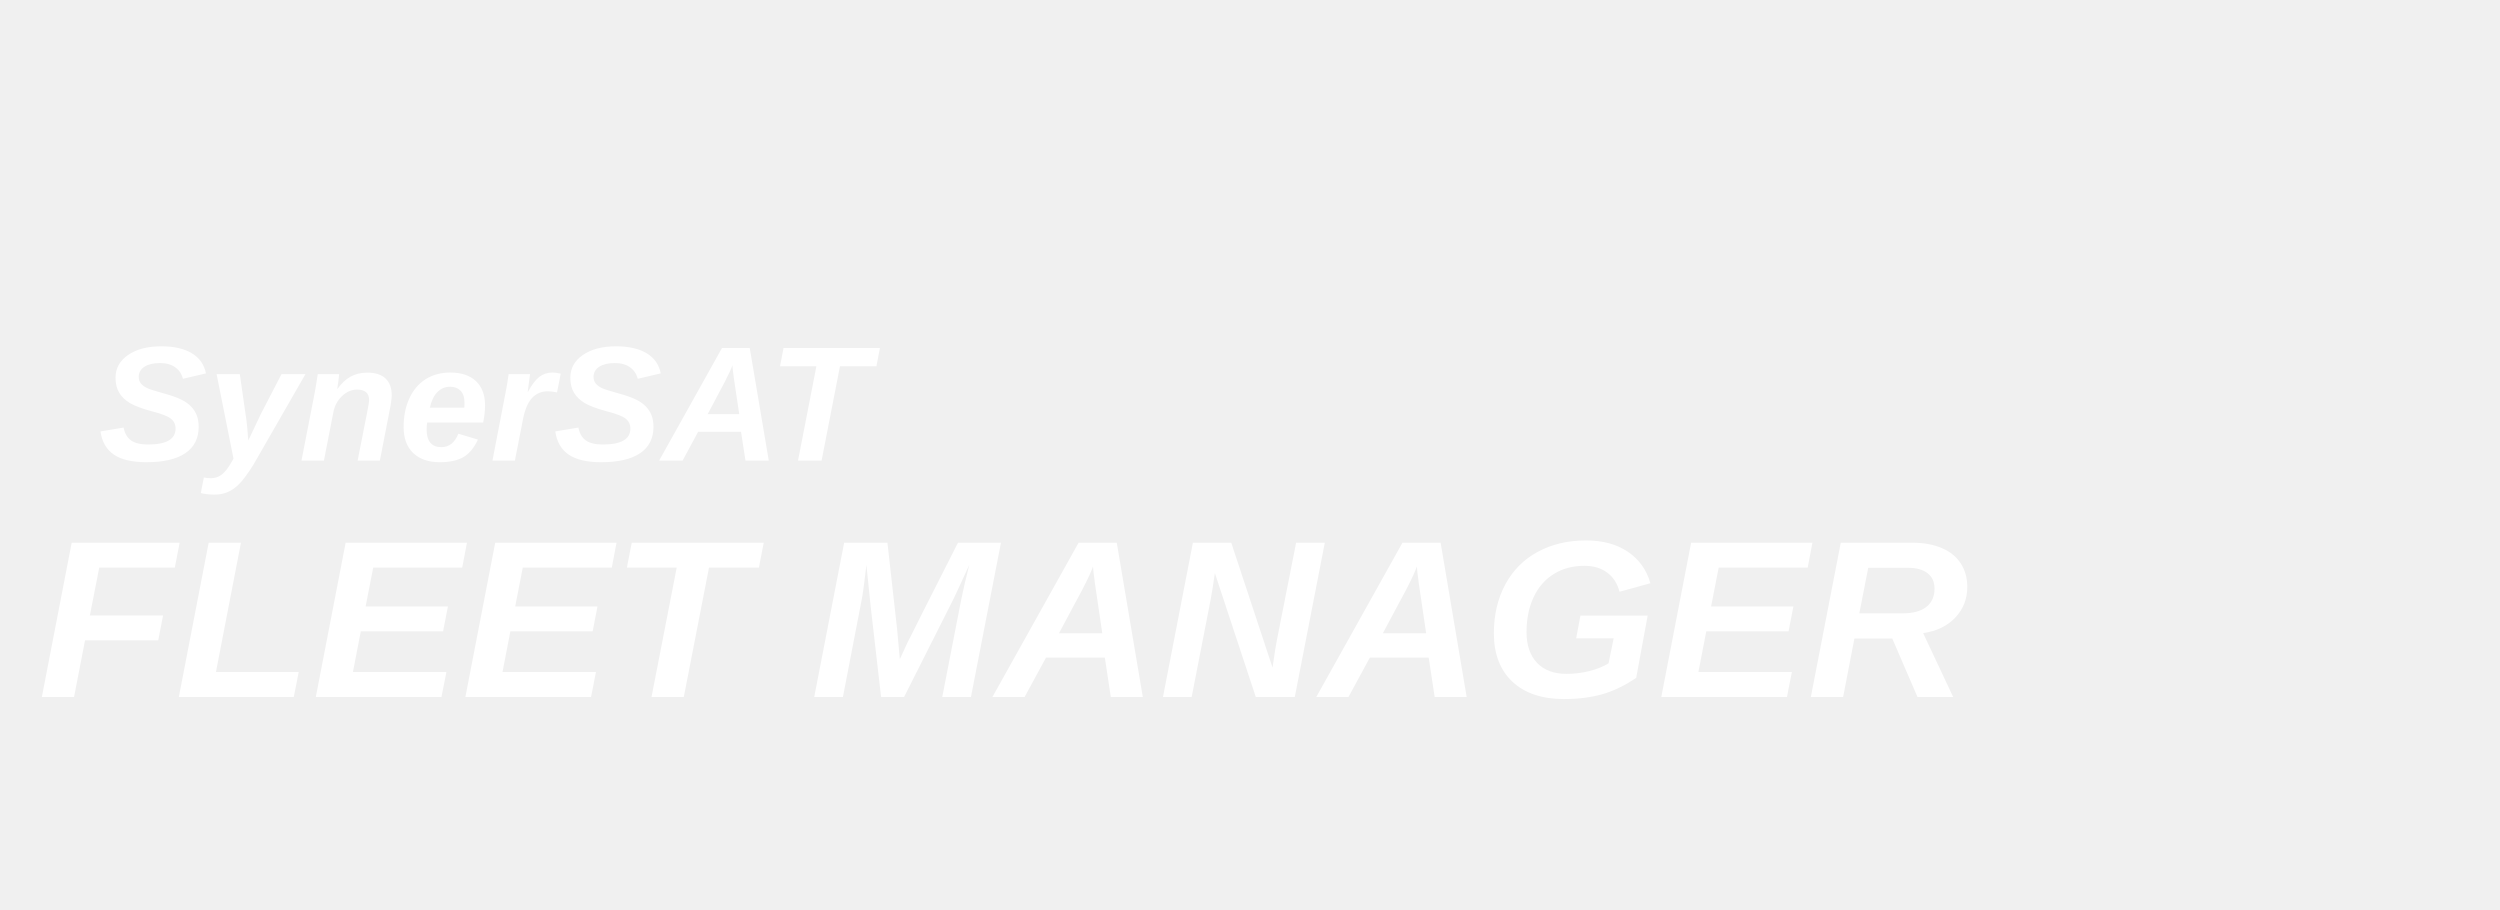
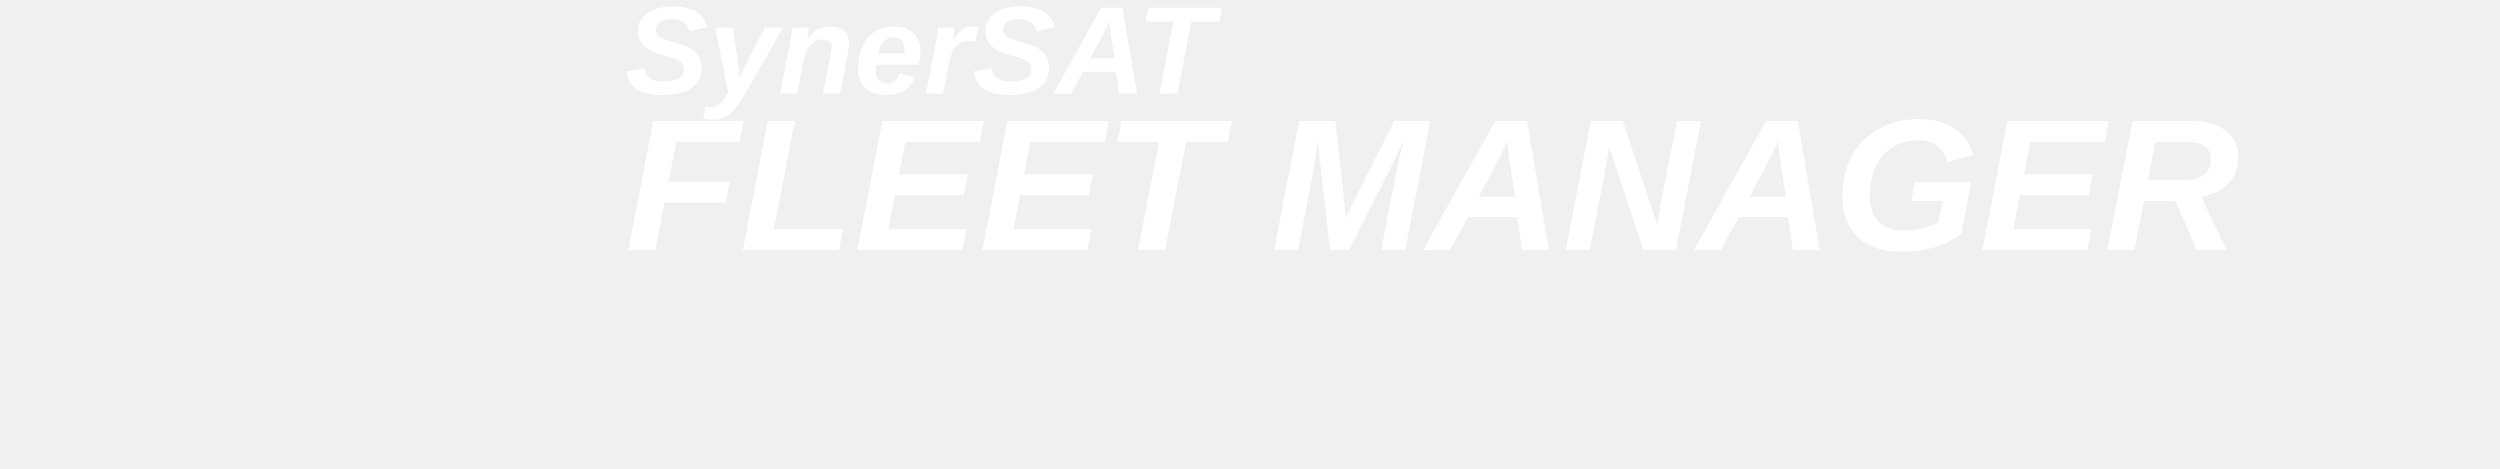
- <svg xmlns="http://www.w3.org/2000/svg" width="220" height="80" viewBox="0 20 400 150" fill="none">
-   <text x="10" y="96" font-family="Arial, sans-serif" font-weight="550" font-style="italic" font-size="27" fill="white">SynerSAT</text>
-   <text x="0" y="135" font-family="Arial, sans-serif" font-weight="600" font-style="italic" font-size="37" letter-spacing="0" fill="white">FLEET MANAGER</text>
+ <svg xmlns="http://www.w3.org/2000/svg" width="160" height="30" viewBox="0 20 400 150" fill="none">
+   <text x="0" y="50" font-family="Arial, sans-serif" font-weight="550" font-style="italic" font-size="40" fill="white">SynerSAT</text>
+   <text x="0" y="100" font-family="Arial, sans-serif" font-weight="600" font-style="italic" font-size="60" letter-spacing="0" fill="white">FLEET MANAGER</text>
</svg>
